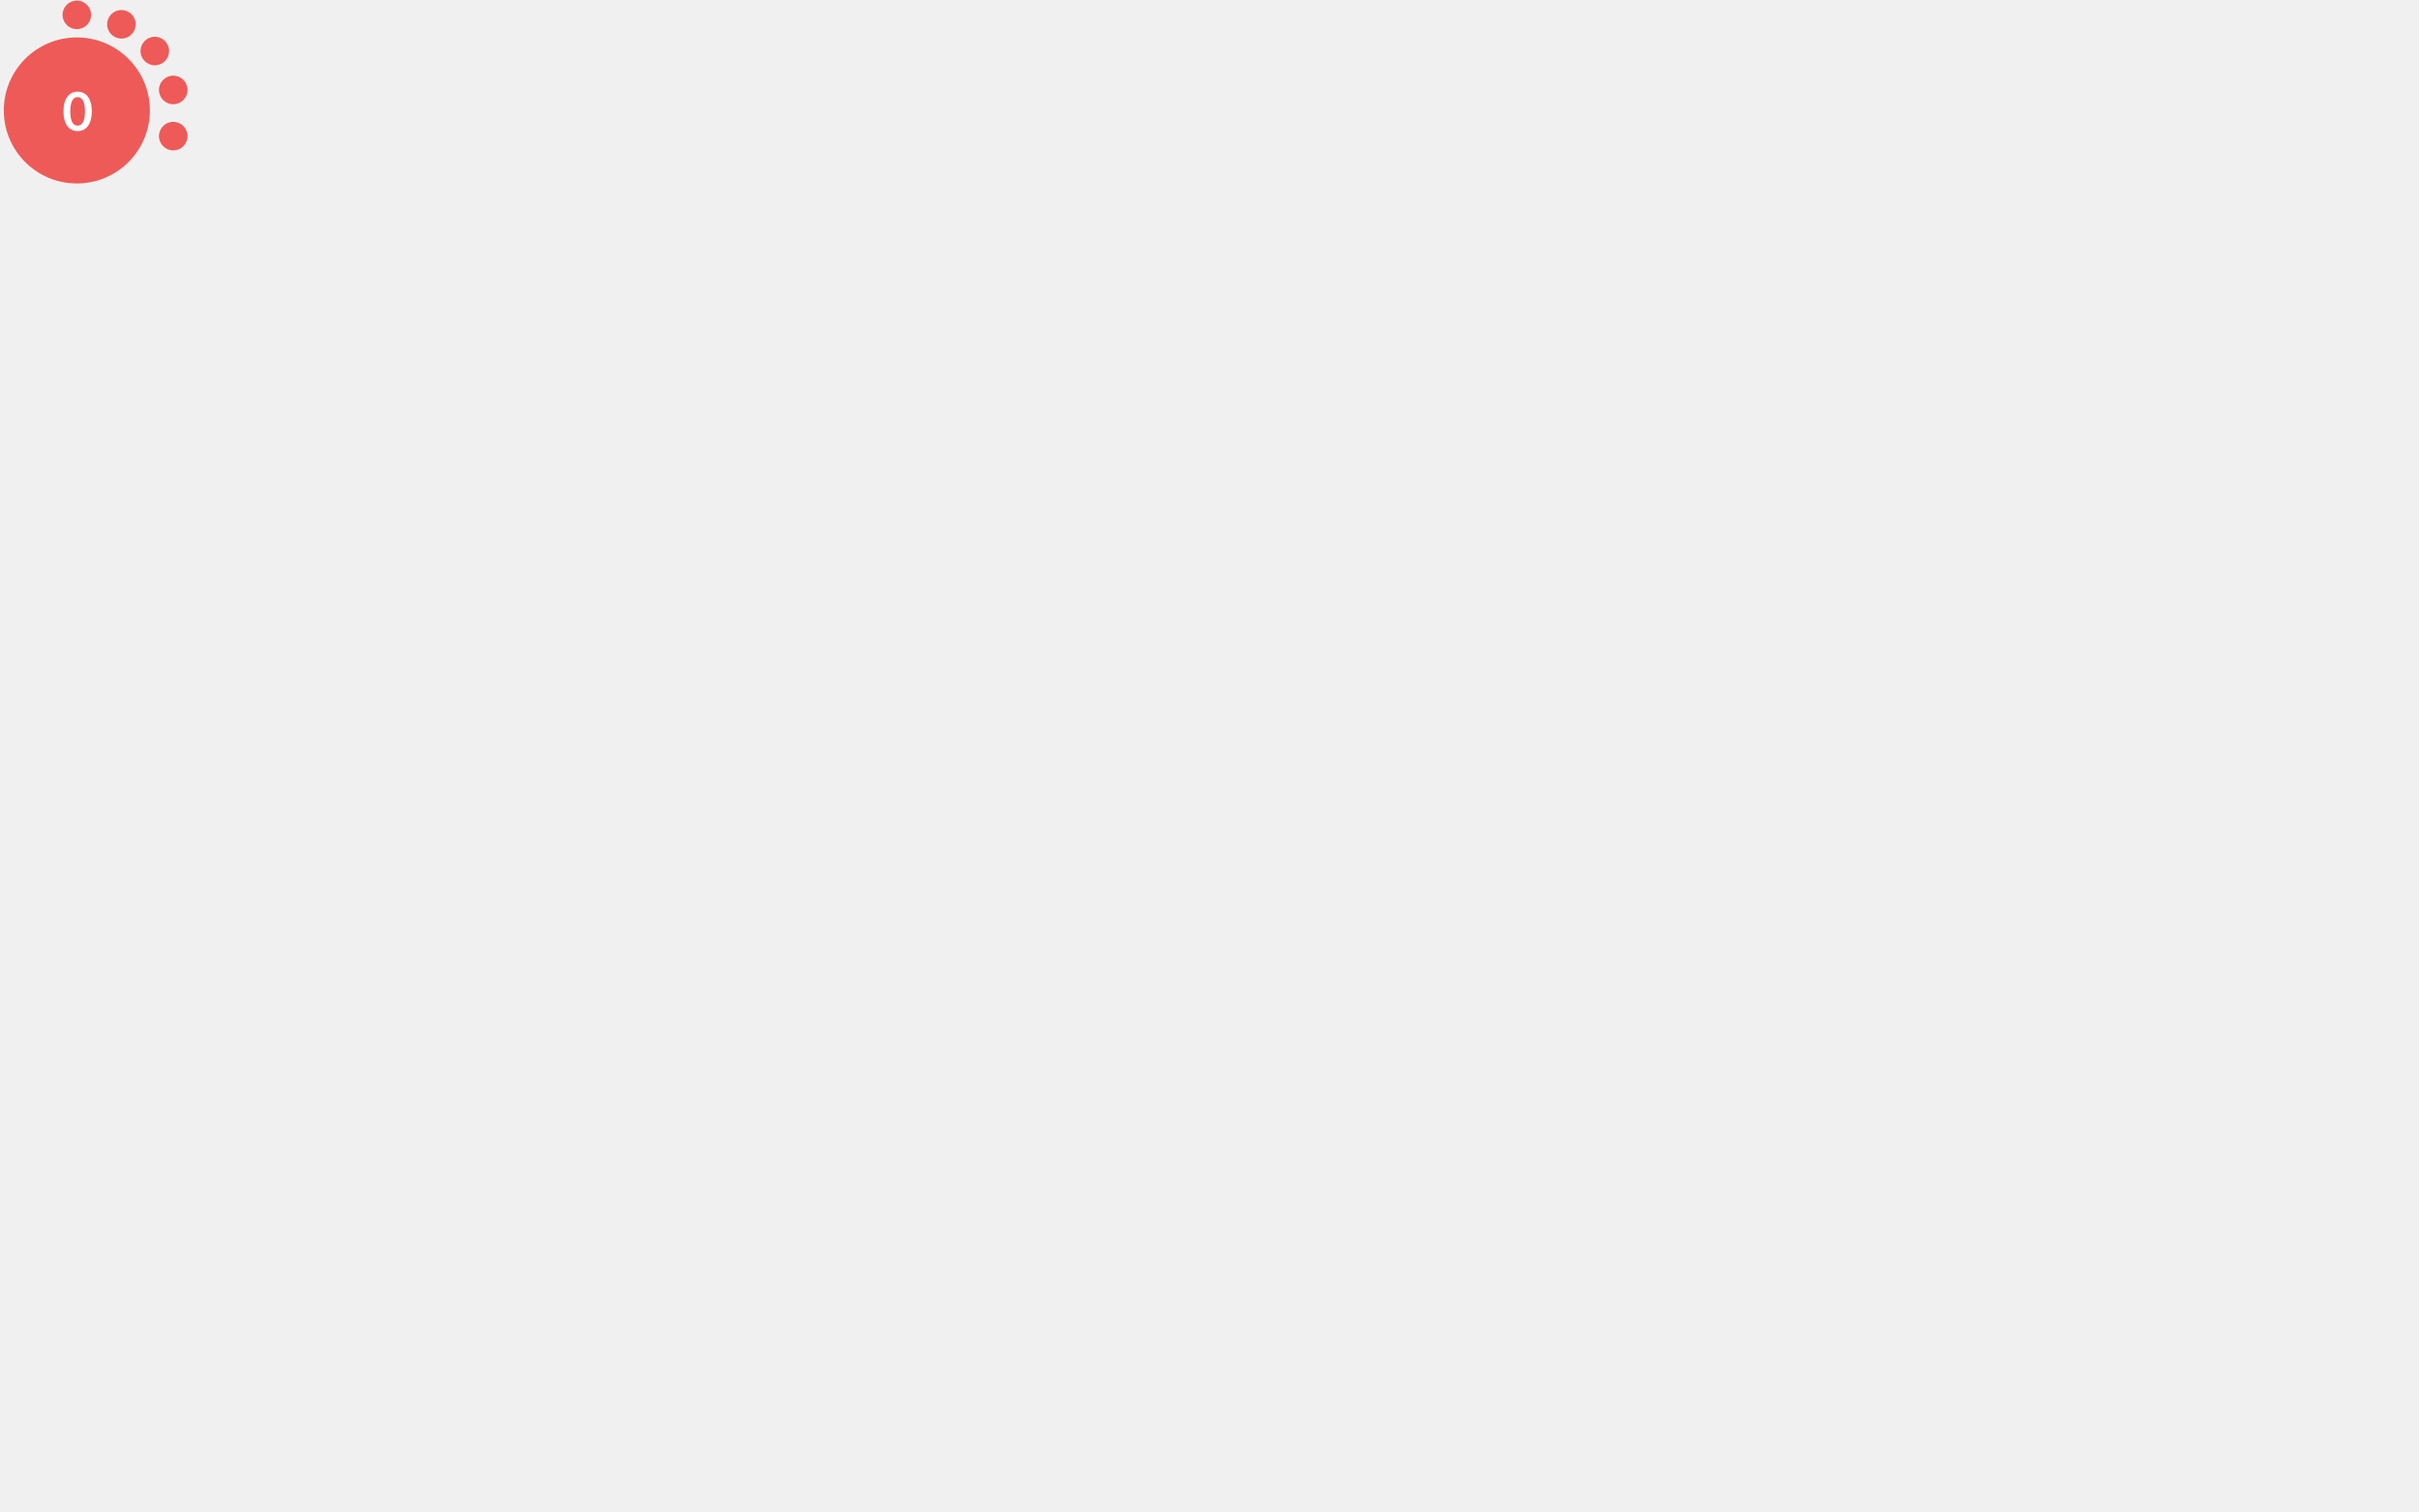
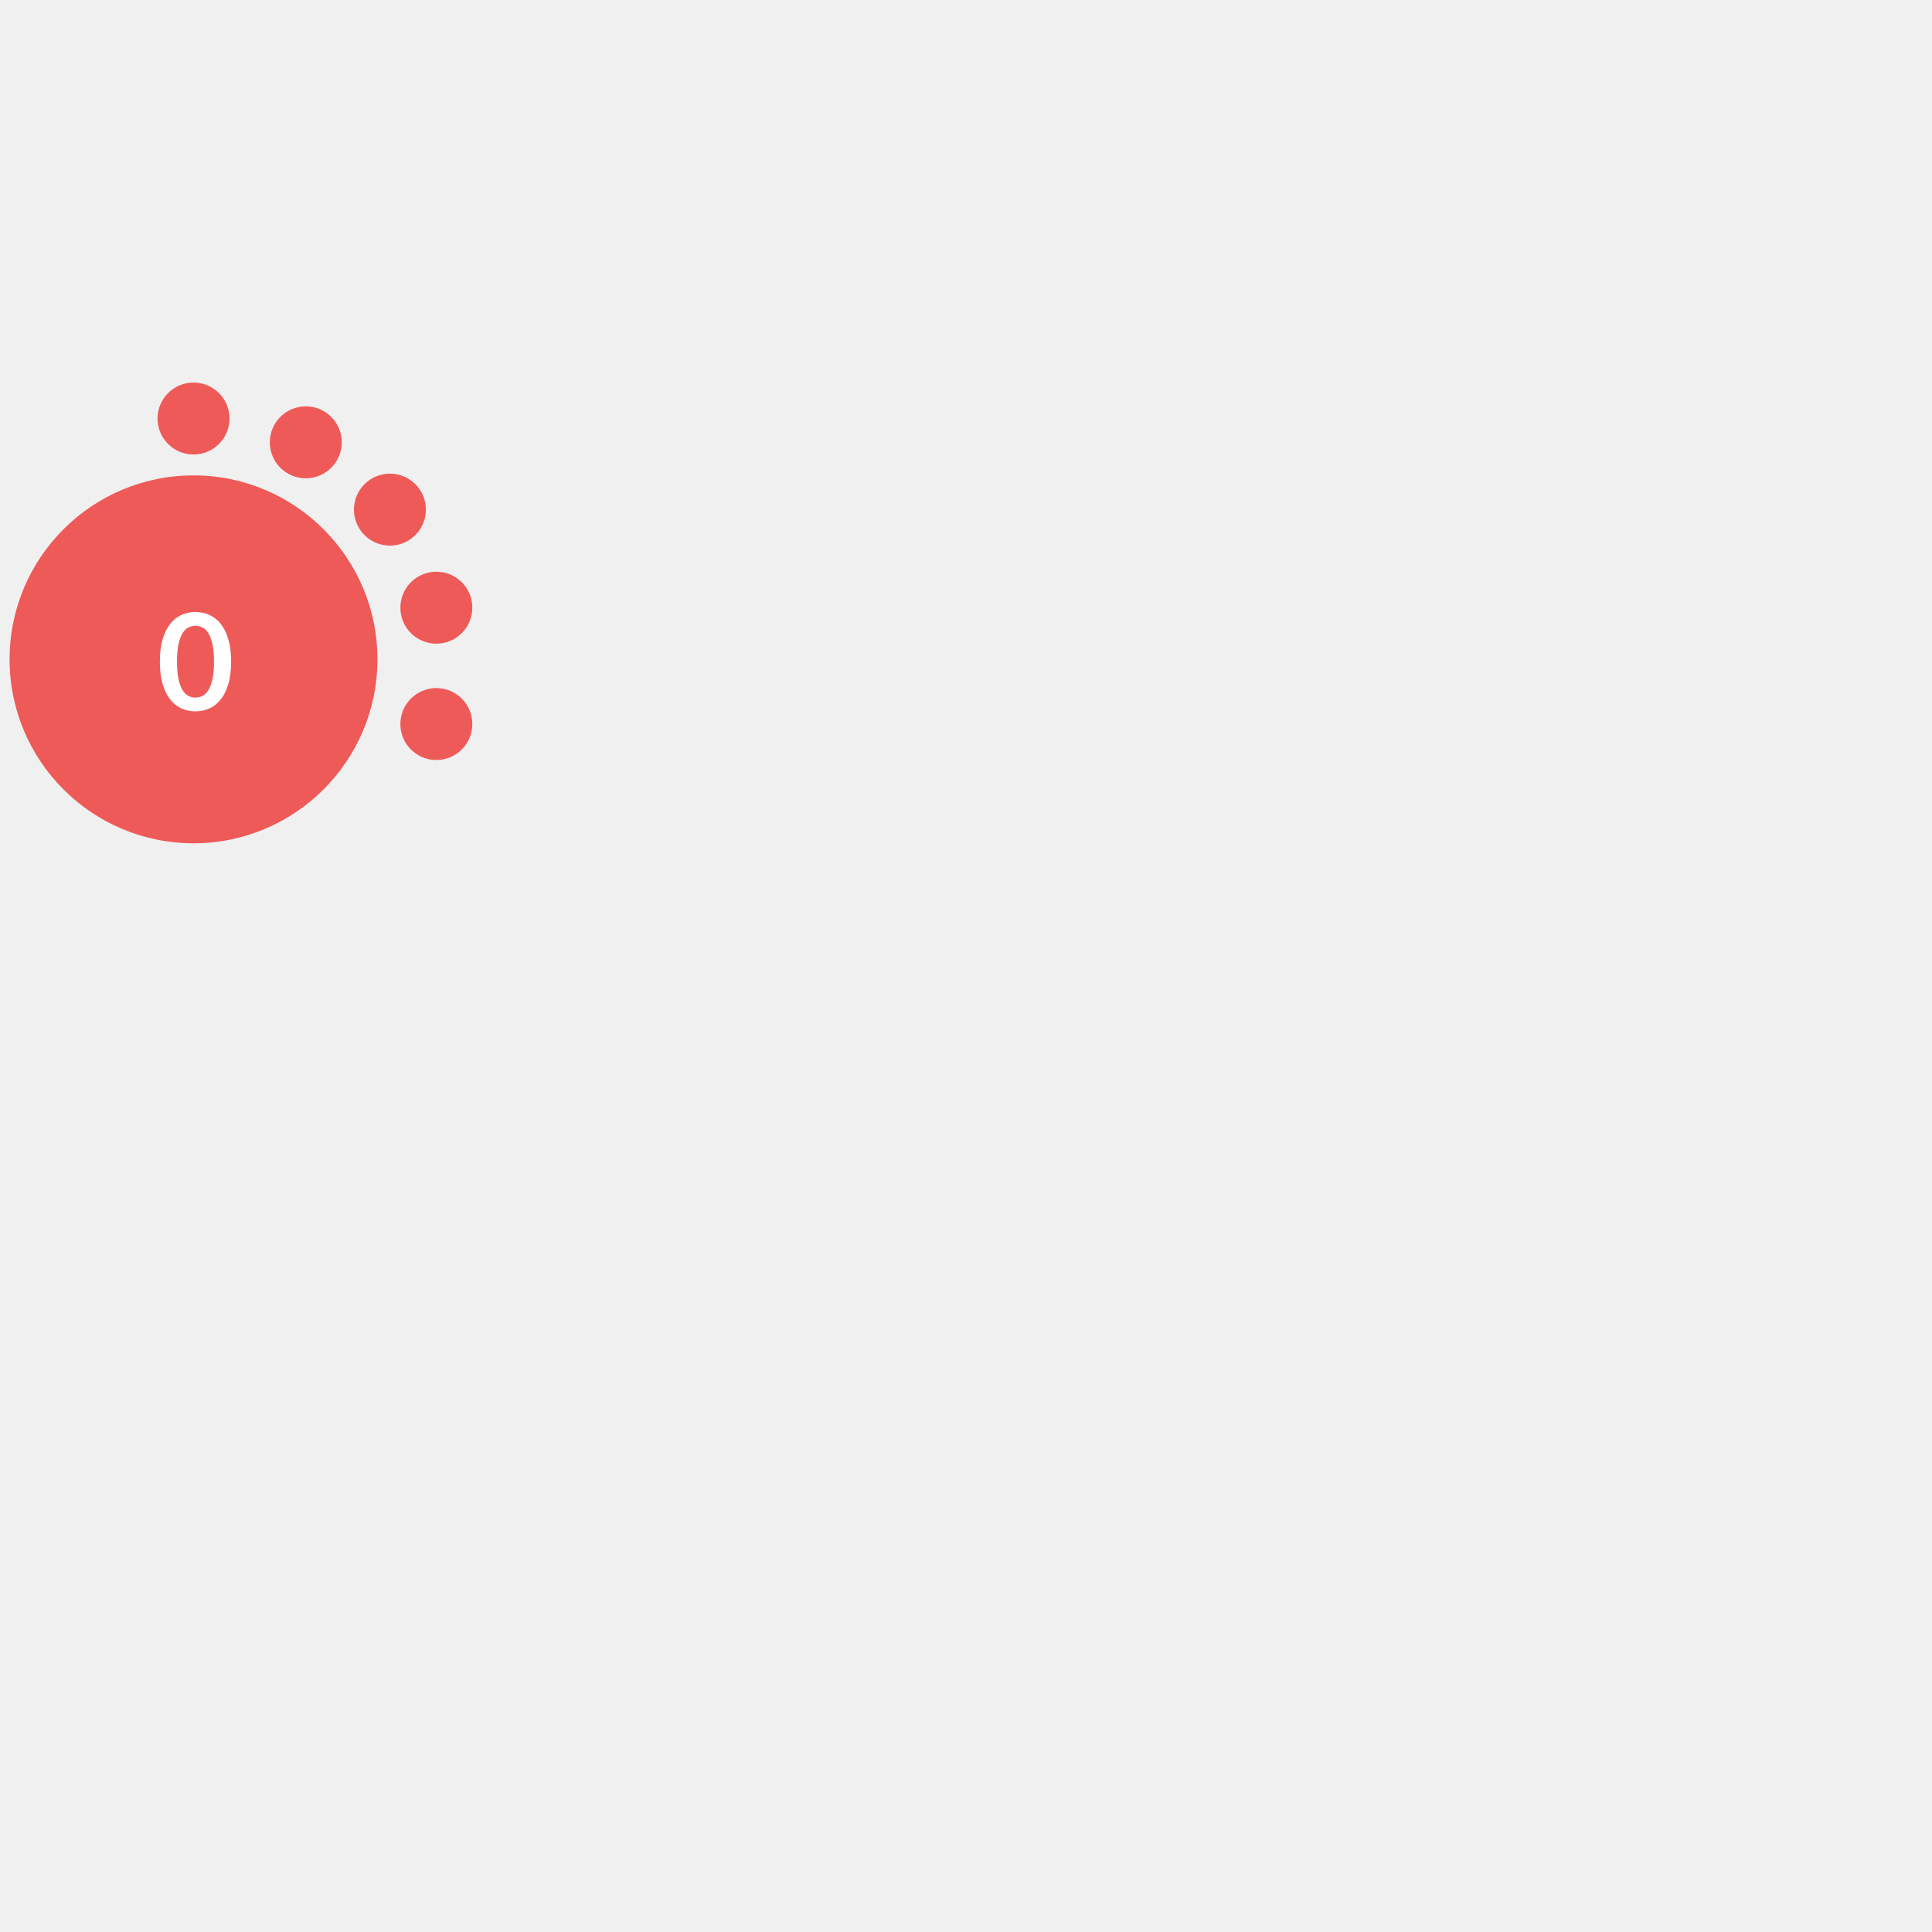
- <svg xmlns="http://www.w3.org/2000/svg" version="1.1" id="Layer_1" x="0px" y="0px" viewBox="0 0 2100 1312.5" style="enable-background:new 0 0 0 0;" xml:space="preserve">
+ <svg xmlns="http://www.w3.org/2000/svg" version="1.1" id="Layer_1" x="0px" y="0px" width="180" height="180" viewBox="0 0 665.925 403.2" style="enable-background:new 0 0 0 0;" xml:space="preserve">
  <style type="text/css">			.red{fill:#EE5A58;}		    .orange {fill:#F1A72E;}		    .green{fill:#AED17C;}			.yellow{fill:#F4D05D;}			.st2{fill:#FFFFFF;}			.st3{font-family:Lato-Bold, Lato;font-weight:700;}			.st4{font-size:46.339px;}		</style>
  <circle class="red" cx="66.7" cy="95.9" r="63.4" />
  <circle class="red" cx="66.7" cy="12.9" r="12.4" />
  <circle class="red" cx="105.4" cy="21.1" r="12.4" />
  <circle class="red" cx="134.4" cy="44.3" r="12.4" />
  <circle class="red" cx="150.4" cy="78.1" r="12.4" />
  <circle class="red" cx="150.4" cy="118.2" r="12.4" />
  <text transform="matrix(1 0 0 1 53.9507 113.4561)" class="st2 st3 st4">0</text>
</svg>
